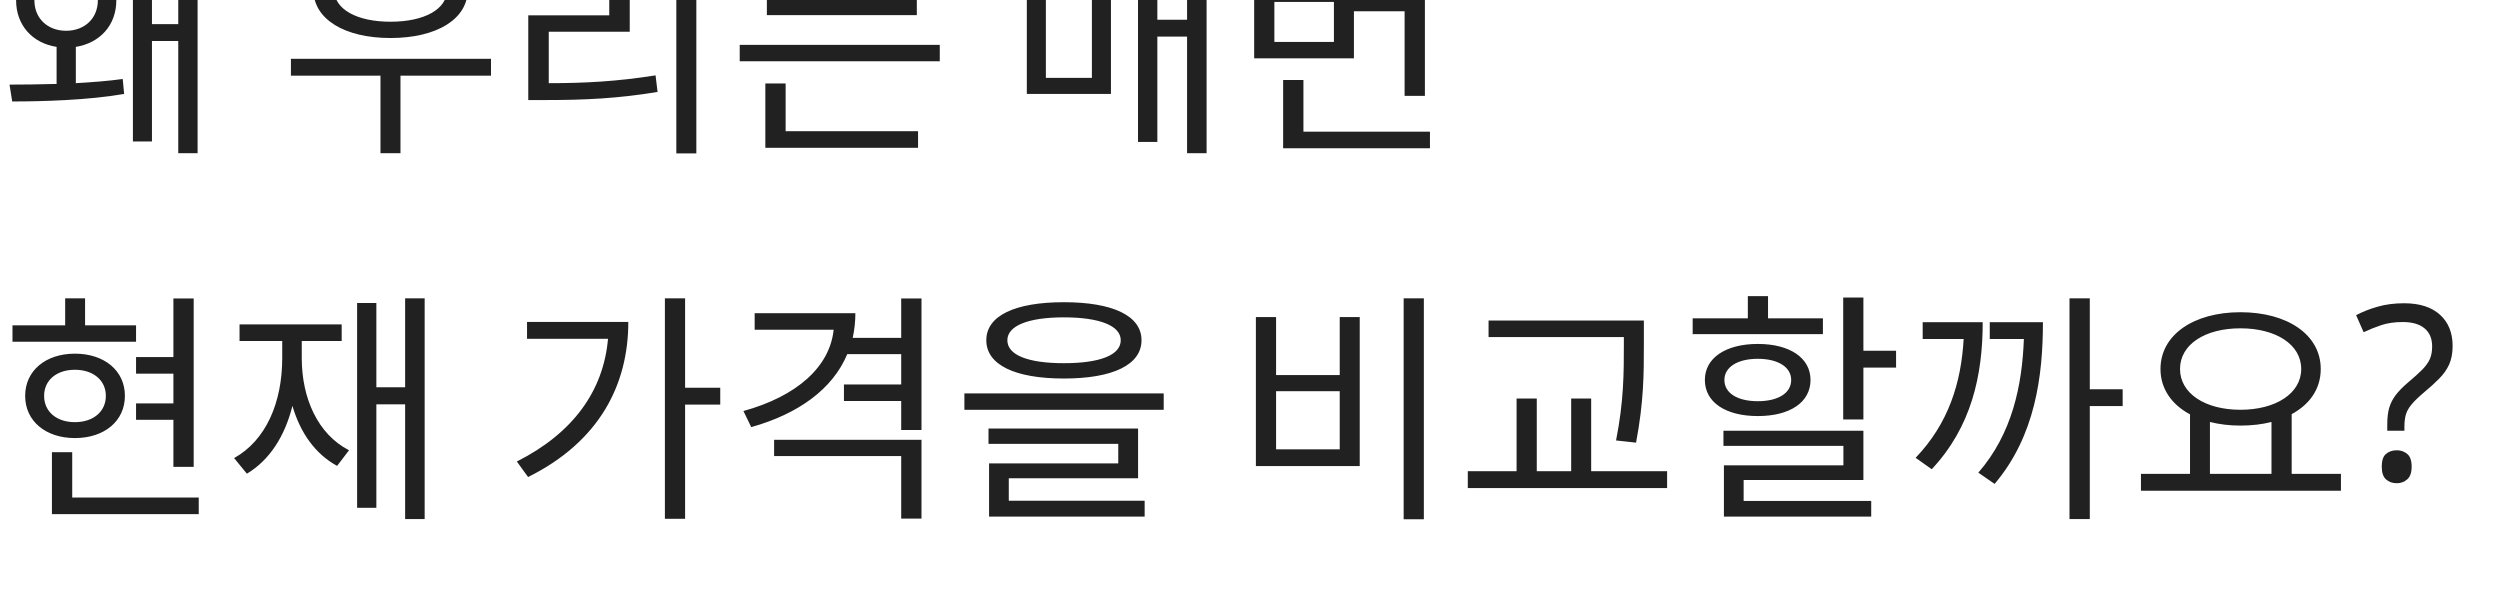
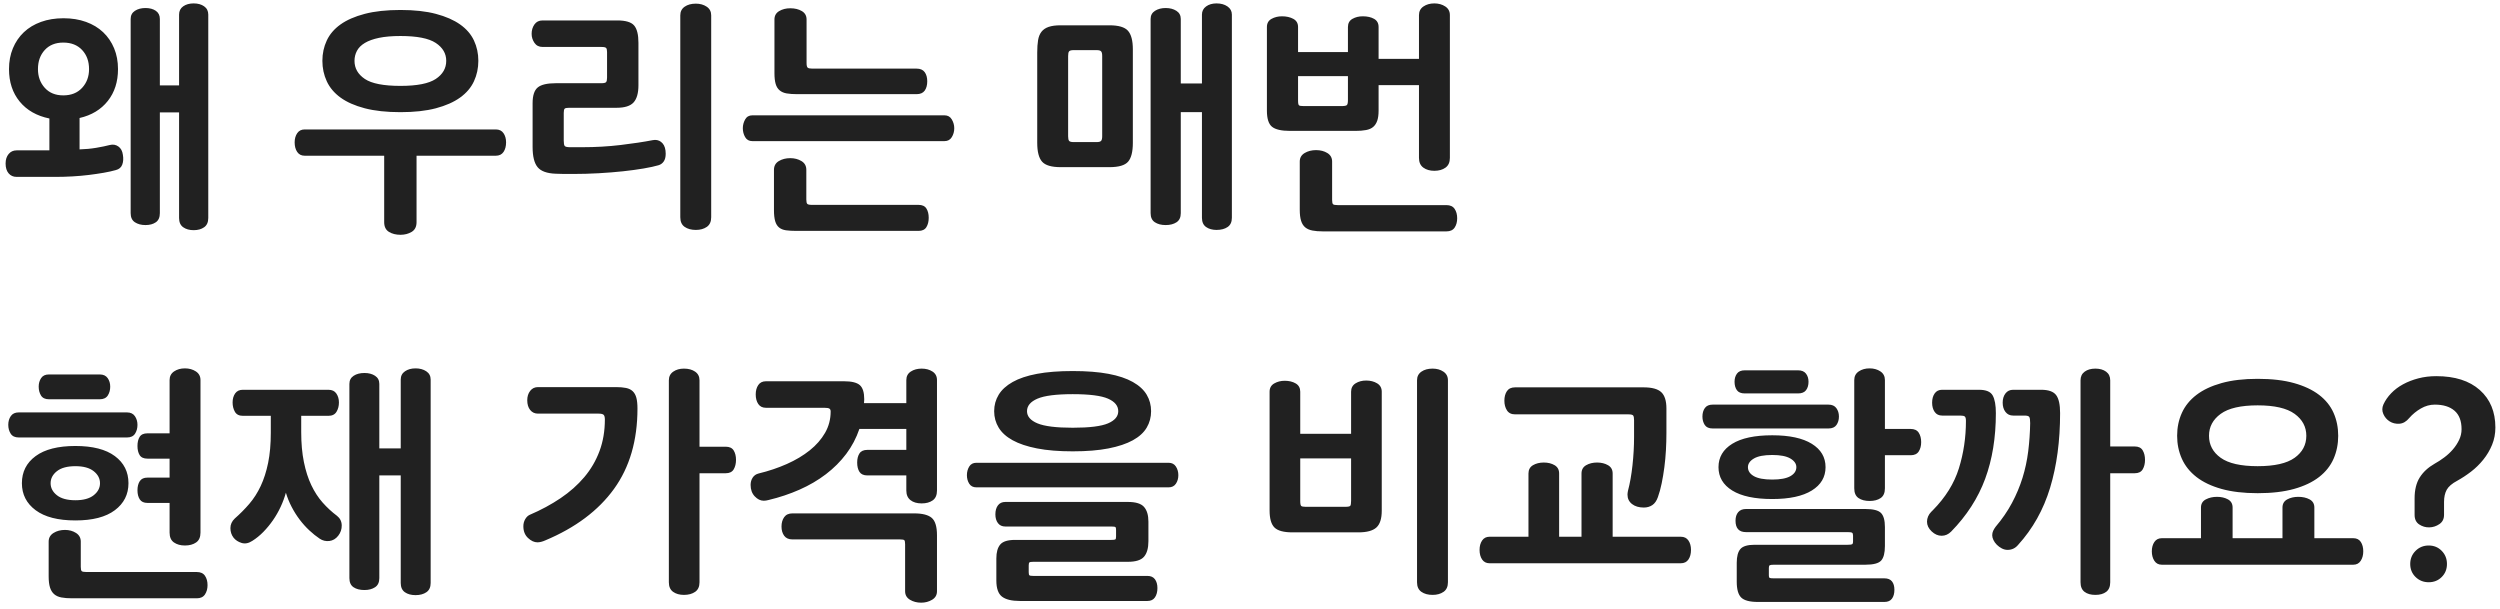
- <svg xmlns="http://www.w3.org/2000/svg" width="410px" height="100px" viewBox="0 0 410 100" version="1.1">
-   <g id="Page-1" stroke="none" stroke-width="1" fill="none" fill-rule="evenodd" fill-opacity="0.87" font-family="SDpwingGothicNeoRoundTTF-gBd, Sandoll GothicNeoR TTF" font-size="40" font-weight="normal" line-spacing="60">
-     <g id="PC_서비스소개" transform="translate(-360, -1371)" fill="#000000">
-       <g id="content-1" transform="translate(0, 1080)">
-         <g id="text" transform="translate(360, 281)">
-           <text id="왜-우리는-매번-현재-가격을-비교할까">
-             <tspan x="0" y="32">왜 우리는 매번</tspan>
-             <tspan x="0" y="92">현재 가격을 비교할까요?</tspan>
-           </text>
-         </g>
-       </g>
-     </g>
+ <svg xmlns="http://www.w3.org/2000/svg" width="411px" height="100px" viewBox="0 0 411 100" version="1.1">
+   <g id="Page-1" stroke="none" stroke-width="1" fill="none" fill-rule="evenodd" fill-opacity="0.87">
+     <path d="M31.84,37.84 C32.533,37.84 33.107,37.68 33.56,37.36 C34.013,37.04 34.24,36.533 34.24,35.84 L34.24,35.84 L34.24,2.4 C34.24,1.813 34.013,1.36 33.56,1.04 C33.107,0.72 32.533,0.56 31.84,0.56 C31.147,0.56 30.573,0.72 30.12,1.04 C29.667,1.36 29.44,1.813 29.44,2.4 L29.44,2.4 L29.44,14.04 L26.28,14.04 L26.28,3.12 C26.28,2.533 26.06,2.087 25.62,1.78 C25.18,1.473 24.613,1.32 23.92,1.32 C23.227,1.32 22.647,1.473 22.18,1.78 C21.713,2.087 21.48,2.533 21.48,3.12 L21.48,3.12 L21.48,35.04 C21.48,35.733 21.713,36.233 22.18,36.54 C22.647,36.847 23.227,37 23.92,37 C24.613,37 25.18,36.847 25.62,36.54 C26.06,36.233 26.28,35.733 26.28,35.04 L26.28,35.04 L26.28,18.48 L29.44,18.48 L29.44,35.84 C29.44,36.533 29.667,37.04 30.12,37.36 C30.573,37.68 31.147,37.84 31.84,37.84 Z M9.2,29.08 C10.08,29.08 10.987,29.053 11.92,29 C12.853,28.947 13.753,28.867 14.62,28.76 C15.487,28.653 16.3,28.533 17.06,28.4 C17.82,28.267 18.48,28.12 19.04,27.96 C19.573,27.827 19.927,27.527 20.1,27.06 C20.273,26.593 20.307,26.053 20.2,25.44 C20.12,24.827 19.873,24.373 19.46,24.08 C19.047,23.787 18.573,23.707 18.04,23.84 C17.427,24 16.687,24.153 15.82,24.3 C14.953,24.447 14.04,24.533 13.08,24.56 L13.08,24.56 L13.08,19.4 C15.053,18.947 16.6,18.013 17.72,16.6 C18.84,15.187 19.4,13.44 19.4,11.36 C19.4,10.107 19.187,8.967 18.76,7.94 C18.333,6.913 17.733,6.033 16.96,5.3 C16.187,4.567 15.247,4 14.14,3.6 C13.033,3.2 11.8,3 10.44,3 C9.08,3 7.847,3.2 6.74,3.6 C5.633,4 4.693,4.567 3.92,5.3 C3.147,6.033 2.547,6.913 2.12,7.94 C1.693,8.967 1.48,10.107 1.48,11.36 C1.48,13.493 2.067,15.273 3.24,16.7 C4.413,18.127 6.04,19.053 8.12,19.48 L8.12,19.48 L8.12,24.72 L2.72,24.72 C2.187,24.72 1.753,24.92 1.42,25.32 C1.087,25.72 0.92,26.24 0.92,26.88 C0.92,27.573 1.087,28.113 1.42,28.5 C1.753,28.887 2.187,29.08 2.72,29.08 L2.72,29.08 L9.2,29.08 Z M10.4,15.68 C9.12,15.68 8.107,15.267 7.36,14.44 C6.613,13.613 6.24,12.587 6.24,11.36 C6.24,10.08 6.613,9.033 7.36,8.22 C8.107,7.407 9.12,7 10.4,7 C11.707,7 12.74,7.407 13.5,8.22 C14.26,9.033 14.64,10.08 14.64,11.36 C14.64,12.587 14.26,13.613 13.5,14.44 C12.74,15.267 11.707,15.68 10.4,15.68 Z M65.84,18.44 C68.107,18.44 70.047,18.227 71.66,17.8 C73.273,17.373 74.6,16.787 75.64,16.04 C76.68,15.293 77.44,14.4 77.92,13.36 C78.4,12.32 78.64,11.2 78.64,10 C78.64,8.8 78.4,7.687 77.92,6.66 C77.44,5.633 76.68,4.753 75.64,4.02 C74.6,3.287 73.273,2.707 71.66,2.28 C70.047,1.853 68.107,1.64 65.84,1.64 C63.547,1.64 61.587,1.853 59.96,2.28 C58.333,2.707 57.007,3.287 55.98,4.02 C54.953,4.753 54.2,5.633 53.72,6.66 C53.24,7.687 53,8.8 53,10 C53,11.2 53.24,12.32 53.72,13.36 C54.2,14.4 54.953,15.293 55.98,16.04 C57.007,16.787 58.333,17.373 59.96,17.8 C61.587,18.227 63.547,18.44 65.84,18.44 Z M65.84,14.12 C63.067,14.12 61.113,13.74 59.98,12.98 C58.847,12.22 58.28,11.227 58.28,10 C58.28,9.413 58.413,8.867 58.68,8.36 C58.947,7.853 59.38,7.42 59.98,7.06 C60.58,6.7 61.36,6.42 62.32,6.22 C63.28,6.02 64.453,5.92 65.84,5.92 C68.56,5.92 70.493,6.3 71.64,7.06 C72.787,7.82 73.36,8.8 73.36,10 C73.36,11.227 72.787,12.22 71.64,12.98 C70.493,13.74 68.56,14.12 65.84,14.12 Z M65.84,38.6 C66.533,38.6 67.147,38.44 67.68,38.12 C68.213,37.8 68.48,37.267 68.48,36.52 L68.48,36.52 L68.48,25.6 L81.52,25.6 C82.08,25.6 82.5,25.393 82.78,24.98 C83.06,24.567 83.2,24.04 83.2,23.4 C83.2,22.813 83.06,22.313 82.78,21.9 C82.5,21.487 82.08,21.28 81.52,21.28 L81.52,21.28 L50.08,21.28 C49.547,21.28 49.14,21.487 48.86,21.9 C48.58,22.313 48.44,22.813 48.44,23.4 C48.44,24.04 48.58,24.567 48.86,24.98 C49.14,25.393 49.547,25.6 50.08,25.6 L50.08,25.6 L63.16,25.6 L63.16,36.52 C63.16,37.267 63.42,37.8 63.94,38.12 C64.46,38.44 65.093,38.6 65.84,38.6 Z M114.4,37.8 C115.12,37.8 115.72,37.633 116.2,37.3 C116.68,36.967 116.92,36.44 116.92,35.72 L116.92,35.72 L116.92,2.52 C116.92,1.907 116.673,1.433 116.18,1.1 C115.687,0.767 115.093,0.6 114.4,0.6 C113.653,0.6 113.04,0.767 112.56,1.1 C112.08,1.433 111.84,1.907 111.84,2.52 L111.84,2.52 L111.84,35.72 C111.84,36.44 112.08,36.967 112.56,37.3 C113.04,37.633 113.653,37.8 114.4,37.8 Z M94.16,28.6 C95.6,28.6 97.027,28.56 98.44,28.48 C99.853,28.4 101.18,28.293 102.42,28.16 C103.66,28.027 104.787,27.873 105.8,27.7 C106.813,27.527 107.64,27.347 108.28,27.16 C108.627,27.053 108.907,26.847 109.12,26.54 C109.333,26.233 109.44,25.813 109.44,25.28 C109.44,24.533 109.273,23.967 108.94,23.58 C108.607,23.193 108.187,23 107.68,23 C107.573,23 107.453,23.013 107.32,23.04 C105.8,23.333 104.033,23.6 102.02,23.84 C100.007,24.08 97.92,24.2 95.76,24.2 L95.76,24.2 L93.72,24.2 C93.24,24.2 92.947,24.133 92.84,24 C92.733,23.867 92.68,23.573 92.68,23.12 L92.68,23.12 L92.68,18.56 C92.68,18.187 92.733,17.953 92.84,17.86 C92.947,17.767 93.187,17.72 93.56,17.72 L93.56,17.72 L101.36,17.72 C102.693,17.72 103.627,17.427 104.16,16.84 C104.693,16.253 104.96,15.307 104.96,14 L104.96,14 L104.96,7.04 C104.96,5.707 104.727,4.76 104.26,4.2 C103.793,3.64 102.867,3.36 101.48,3.36 L101.48,3.36 L89.2,3.36 C88.613,3.36 88.167,3.58 87.86,4.02 C87.553,4.46 87.4,4.973 87.4,5.56 C87.4,6.093 87.553,6.587 87.86,7.04 C88.167,7.493 88.613,7.72 89.2,7.72 L89.2,7.72 L98.88,7.72 C99.307,7.72 99.567,7.78 99.66,7.9 C99.753,8.02 99.8,8.24 99.8,8.56 L99.8,8.56 L99.8,12.76 C99.8,13.133 99.747,13.38 99.64,13.5 C99.533,13.62 99.28,13.68 98.88,13.68 L98.88,13.68 L91.4,13.68 C89.96,13.68 88.96,13.913 88.4,14.38 C87.84,14.847 87.56,15.707 87.56,16.96 L87.56,16.96 L87.56,24.16 C87.56,25.707 87.833,26.813 88.38,27.48 C88.927,28.147 89.92,28.507 91.36,28.56 C91.84,28.587 92.313,28.6 92.78,28.6 L92.78,28.6 L94.16,28.6 Z M150.68,15.48 C151.293,15.48 151.74,15.287 152.02,14.9 C152.3,14.513 152.44,14 152.44,13.36 C152.44,12.747 152.3,12.247 152.02,11.86 C151.74,11.473 151.293,11.28 150.68,11.28 L150.68,11.28 L133.52,11.28 C133.147,11.28 132.9,11.227 132.78,11.12 C132.66,11.013 132.6,10.76 132.6,10.36 L132.6,10.36 L132.6,3.2 C132.6,2.587 132.34,2.127 131.82,1.82 C131.3,1.513 130.667,1.36 129.92,1.36 C129.227,1.36 128.62,1.513 128.1,1.82 C127.58,2.127 127.32,2.587 127.32,3.2 L127.32,3.2 L127.32,12.04 C127.32,12.76 127.387,13.347 127.52,13.8 C127.653,14.253 127.873,14.607 128.18,14.86 C128.487,15.113 128.873,15.28 129.34,15.36 C129.807,15.44 130.387,15.48 131.08,15.48 L131.08,15.48 L150.68,15.48 Z M155.28,23.2 C155.813,23.2 156.213,22.98 156.48,22.54 C156.747,22.1 156.88,21.613 156.88,21.08 C156.88,20.573 156.747,20.093 156.48,19.64 C156.213,19.187 155.813,18.96 155.28,18.96 L155.28,18.96 L123.68,18.96 C123.147,18.96 122.753,19.187 122.5,19.64 C122.247,20.093 122.12,20.573 122.12,21.08 C122.12,21.613 122.247,22.1 122.5,22.54 C122.753,22.98 123.147,23.2 123.68,23.2 L123.68,23.2 L155.28,23.2 Z M151,37.96 C151.613,37.96 152.047,37.753 152.3,37.34 C152.553,36.927 152.68,36.413 152.68,35.8 C152.68,35.187 152.553,34.68 152.3,34.28 C152.047,33.88 151.613,33.68 151,33.68 L151,33.68 L133.48,33.68 C133.08,33.68 132.827,33.627 132.72,33.52 C132.613,33.413 132.56,33.173 132.56,32.8 L132.56,32.8 L132.56,27.92 C132.56,27.28 132.293,26.8 131.76,26.48 C131.227,26.16 130.613,26 129.92,26 C129.2,26 128.573,26.16 128.04,26.48 C127.507,26.8 127.24,27.28 127.24,27.92 L127.24,27.92 L127.24,34.56 C127.24,35.307 127.307,35.907 127.44,36.36 C127.573,36.813 127.787,37.16 128.08,37.4 C128.373,37.64 128.753,37.793 129.22,37.86 C129.687,37.927 130.267,37.96 130.96,37.96 L130.96,37.96 L151,37.96 Z M200,37.8 C200.747,37.8 201.353,37.64 201.82,37.32 C202.287,37 202.52,36.493 202.52,35.8 L202.52,35.8 L202.52,2.4 C202.52,1.84 202.28,1.393 201.8,1.06 C201.32,0.727 200.72,0.56 200,0.56 C199.307,0.56 198.733,0.727 198.28,1.06 C197.827,1.393 197.6,1.84 197.6,2.4 L197.6,2.4 L197.6,13.72 L194.12,13.72 L194.12,3.12 C194.12,2.533 193.88,2.087 193.4,1.78 C192.92,1.473 192.333,1.32 191.64,1.32 C190.947,1.32 190.36,1.473 189.88,1.78 C189.4,2.087 189.16,2.533 189.16,3.12 L189.16,3.12 L189.16,35.04 C189.16,35.733 189.393,36.233 189.86,36.54 C190.327,36.847 190.92,37 191.64,37 C192.36,37 192.953,36.847 193.42,36.54 C193.887,36.233 194.12,35.733 194.12,35.04 L194.12,35.04 L194.12,18.44 L197.6,18.44 L197.6,35.8 C197.6,36.493 197.827,37 198.28,37.32 C198.733,37.64 199.307,37.8 200,37.8 Z M182.4,27.48 C183.92,27.48 184.94,27.18 185.46,26.58 C185.98,25.98 186.24,24.947 186.24,23.48 L186.24,23.48 L186.24,8.12 C186.24,6.68 185.973,5.66 185.44,5.06 C184.907,4.46 183.893,4.16 182.4,4.16 L182.4,4.16 L174.36,4.16 C173.56,4.16 172.907,4.247 172.4,4.42 C171.893,4.593 171.5,4.86 171.22,5.22 C170.94,5.58 170.753,6.04 170.66,6.6 C170.567,7.16 170.52,7.84 170.52,8.64 L170.52,8.64 L170.52,23.48 C170.52,24.947 170.787,25.98 171.32,26.58 C171.853,27.18 172.867,27.48 174.36,27.48 L174.36,27.48 L182.4,27.48 Z M180.28,23.36 L176.52,23.36 C176.12,23.36 175.867,23.293 175.76,23.16 C175.653,23.027 175.6,22.773 175.6,22.4 L175.6,22.4 L175.6,9.2 C175.6,8.827 175.653,8.573 175.76,8.44 C175.867,8.307 176.12,8.24 176.52,8.24 L176.52,8.24 L180.28,8.24 C180.653,8.24 180.9,8.307 181.02,8.44 C181.14,8.573 181.2,8.827 181.2,9.2 L181.2,9.2 L181.2,22.4 C181.2,22.773 181.14,23.027 181.02,23.16 C180.9,23.293 180.653,23.36 180.28,23.36 L180.28,23.36 Z M235.8,28.08 C236.547,28.08 237.16,27.907 237.64,27.56 C238.12,27.213 238.36,26.68 238.36,25.96 L238.36,25.96 L238.36,2.48 C238.36,1.867 238.107,1.393 237.6,1.06 C237.093,0.727 236.493,0.56 235.8,0.56 C235.107,0.56 234.513,0.727 234.02,1.06 C233.527,1.393 233.28,1.867 233.28,2.48 L233.28,2.48 L233.28,9.68 L226.64,9.68 L226.64,4.44 C226.64,3.827 226.393,3.38 225.9,3.1 C225.407,2.82 224.787,2.68 224.04,2.68 C223.4,2.68 222.833,2.82 222.34,3.1 C221.847,3.38 221.6,3.827 221.6,4.44 L221.6,4.44 L221.6,8.56 L213.4,8.56 L213.4,4.44 C213.4,3.827 213.14,3.38 212.62,3.1 C212.1,2.82 211.48,2.68 210.76,2.68 C210.12,2.68 209.547,2.82 209.04,3.1 C208.533,3.38 208.28,3.827 208.28,4.44 L208.28,4.44 L208.28,18.2 C208.28,19.507 208.56,20.387 209.12,20.84 C209.68,21.293 210.667,21.52 212.08,21.52 L212.08,21.52 L222.84,21.52 C223.507,21.52 224.087,21.473 224.58,21.38 C225.073,21.287 225.467,21.113 225.76,20.86 C226.053,20.607 226.273,20.267 226.42,19.84 C226.567,19.413 226.64,18.867 226.64,18.2 L226.64,18.2 L226.64,14 L233.28,14 L233.28,25.96 C233.28,26.68 233.52,27.213 234,27.56 C234.48,27.907 235.08,28.08 235.8,28.08 Z M220.56,17.44 L214.32,17.44 C213.92,17.44 213.667,17.4 213.56,17.32 C213.453,17.24 213.4,16.973 213.4,16.52 L213.4,16.52 L213.4,12.52 L221.6,12.52 L221.6,16.44 C221.6,16.893 221.54,17.173 221.42,17.28 C221.3,17.387 221.013,17.44 220.56,17.44 L220.56,17.44 Z M237.8,38.04 C238.413,38.04 238.86,37.833 239.14,37.42 C239.42,37.007 239.56,36.493 239.56,35.88 C239.56,35.267 239.42,34.753 239.14,34.34 C238.86,33.927 238.413,33.72 237.8,33.72 L237.8,33.72 L219.92,33.72 C219.52,33.72 219.267,33.673 219.16,33.58 C219.053,33.487 219,33.253 219,32.88 L219,32.88 L219,26.56 C219,25.947 218.74,25.48 218.22,25.16 C217.7,24.84 217.08,24.68 216.36,24.68 C215.64,24.68 215.013,24.84 214.48,25.16 C213.947,25.48 213.68,25.947 213.68,26.56 L213.68,26.56 L213.68,34.48 C213.68,35.227 213.753,35.833 213.9,36.3 C214.047,36.767 214.273,37.127 214.58,37.38 C214.887,37.633 215.28,37.807 215.76,37.9 C216.24,37.993 216.813,38.04 217.48,38.04 L217.48,38.04 L237.8,38.04 Z M30.4,89.68 C31.147,89.68 31.76,89.513 32.24,89.18 C32.72,88.847 32.96,88.307 32.96,87.56 L32.96,87.56 L32.96,62.48 C32.96,61.867 32.707,61.393 32.2,61.06 C31.693,60.727 31.093,60.56 30.4,60.56 C29.707,60.56 29.113,60.727 28.62,61.06 C28.127,61.393 27.88,61.867 27.88,62.48 L27.88,62.48 L27.88,71.24 L24.24,71.24 C23.627,71.24 23.2,71.433 22.96,71.82 C22.72,72.207 22.6,72.707 22.6,73.32 C22.6,73.933 22.72,74.433 22.96,74.82 C23.2,75.207 23.627,75.4 24.24,75.4 L24.24,75.4 L27.88,75.4 L27.88,78.52 L24.24,78.52 C23.653,78.52 23.233,78.713 22.98,79.1 C22.727,79.487 22.6,79.987 22.6,80.6 C22.6,81.213 22.727,81.713 22.98,82.1 C23.233,82.487 23.653,82.68 24.24,82.68 L24.24,82.68 L27.88,82.68 L27.88,87.56 C27.88,88.307 28.12,88.847 28.6,89.18 C29.08,89.513 29.68,89.68 30.4,89.68 Z M16.4,65.64 C17.013,65.64 17.453,65.433 17.72,65.02 C17.987,64.607 18.12,64.12 18.12,63.56 C18.12,63.027 17.98,62.56 17.7,62.16 C17.42,61.76 16.987,61.56 16.4,61.56 L16.4,61.56 L8.04,61.56 C7.453,61.56 7.027,61.76 6.76,62.16 C6.493,62.56 6.36,63.027 6.36,63.56 C6.36,64.12 6.487,64.607 6.74,65.02 C6.993,65.433 7.427,65.64 8.04,65.64 L8.04,65.64 L16.4,65.64 Z M20.88,71.92 C21.493,71.92 21.933,71.713 22.2,71.3 C22.467,70.887 22.6,70.4 22.6,69.84 C22.6,69.307 22.46,68.833 22.18,68.42 C21.9,68.007 21.467,67.8 20.88,67.8 L20.88,67.8 L3.08,67.8 C2.493,67.8 2.06,68 1.78,68.4 C1.5,68.8 1.36,69.28 1.36,69.84 C1.36,70.4 1.493,70.887 1.76,71.3 C2.027,71.713 2.467,71.92 3.08,71.92 L3.08,71.92 L20.88,71.92 Z M12.4,85.56 C15.227,85.56 17.387,85 18.88,83.88 C20.373,82.76 21.12,81.28 21.12,79.44 C21.12,77.573 20.373,76.087 18.88,74.98 C17.387,73.873 15.227,73.32 12.4,73.32 C9.547,73.32 7.367,73.873 5.86,74.98 C4.353,76.087 3.6,77.573 3.6,79.44 C3.6,81.28 4.353,82.76 5.86,83.88 C7.367,85 9.547,85.56 12.4,85.56 Z M12.4,82.24 C11.067,82.24 10.053,81.967 9.36,81.42 C8.667,80.873 8.32,80.213 8.32,79.44 C8.32,78.667 8.667,78.007 9.36,77.46 C10.053,76.913 11.067,76.64 12.4,76.64 C13.707,76.64 14.707,76.913 15.4,77.46 C16.093,78.007 16.44,78.667 16.44,79.44 C16.44,80.213 16.093,80.873 15.4,81.42 C14.707,81.967 13.707,82.24 12.4,82.24 Z M32.36,98.36 C32.973,98.36 33.42,98.147 33.7,97.72 C33.98,97.293 34.12,96.787 34.12,96.2 C34.12,95.587 33.98,95.073 33.7,94.66 C33.42,94.247 32.973,94.04 32.36,94.04 L32.36,94.04 L14.24,94.04 C13.813,94.04 13.547,93.993 13.44,93.9 C13.333,93.807 13.28,93.573 13.28,93.2 L13.28,93.2 L13.28,89.04 C13.28,88.427 13.02,87.953 12.5,87.62 C11.98,87.287 11.373,87.12 10.68,87.12 C9.96,87.12 9.333,87.287 8.8,87.62 C8.267,87.953 8,88.427 8,89.04 L8,89.04 L8,94.76 C8,95.507 8.073,96.113 8.22,96.58 C8.367,97.047 8.593,97.413 8.9,97.68 C9.207,97.947 9.6,98.127 10.08,98.22 C10.56,98.313 11.147,98.36 11.84,98.36 L11.84,98.36 L32.36,98.36 Z M68.32,97.84 C69.04,97.84 69.633,97.68 70.1,97.36 C70.567,97.04 70.8,96.533 70.8,95.84 L70.8,95.84 L70.8,62.4 C70.8,61.813 70.56,61.36 70.08,61.04 C69.6,60.72 69.013,60.56 68.32,60.56 C67.627,60.56 67.047,60.72 66.58,61.04 C66.113,61.36 65.88,61.813 65.88,62.4 L65.88,62.4 L65.88,73.72 L62.36,73.72 L62.36,63.12 C62.36,62.533 62.127,62.087 61.66,61.78 C61.193,61.473 60.613,61.32 59.92,61.32 C59.2,61.32 58.607,61.473 58.14,61.78 C57.673,62.087 57.44,62.533 57.44,63.12 L57.44,63.12 L57.44,95.04 C57.44,95.733 57.667,96.233 58.12,96.54 C58.573,96.847 59.173,97 59.92,97 C60.613,97 61.193,96.847 61.66,96.54 C62.127,96.233 62.36,95.733 62.36,95.04 L62.36,95.04 L62.36,78.16 L65.88,78.16 L65.88,95.84 C65.88,96.533 66.107,97.04 66.56,97.36 C67.013,97.68 67.6,97.84 68.32,97.84 Z M39.72,89.26 C40.28,89.433 40.867,89.32 41.48,88.92 C42.12,88.52 42.727,88.027 43.3,87.44 C43.873,86.853 44.4,86.213 44.88,85.52 C45.36,84.827 45.78,84.093 46.14,83.32 C46.5,82.547 46.787,81.773 47,81 C47.24,81.8 47.553,82.573 47.94,83.32 C48.327,84.067 48.767,84.767 49.26,85.42 C49.753,86.073 50.287,86.667 50.86,87.2 C51.433,87.733 52,88.187 52.56,88.56 C53.04,88.88 53.567,89.007 54.14,88.94 C54.713,88.873 55.2,88.587 55.6,88.08 C56,87.573 56.193,87 56.18,86.36 C56.167,85.72 55.907,85.2 55.4,84.8 C54.547,84.16 53.76,83.433 53.04,82.62 C52.32,81.807 51.7,80.853 51.18,79.76 C50.66,78.667 50.253,77.4 49.96,75.96 C49.667,74.52 49.52,72.88 49.52,71.04 L49.52,71.04 L49.52,68.36 L54,68.36 C54.613,68.36 55.053,68.14 55.32,67.7 C55.587,67.26 55.72,66.747 55.72,66.16 C55.72,65.6 55.58,65.113 55.3,64.7 C55.02,64.287 54.587,64.08 54,64.08 L54,64.08 L39.92,64.08 C39.36,64.08 38.94,64.28 38.66,64.68 C38.38,65.08 38.24,65.573 38.24,66.16 C38.24,66.747 38.367,67.26 38.62,67.7 C38.873,68.14 39.307,68.36 39.92,68.36 L39.92,68.36 L44.52,68.36 L44.52,71.12 C44.52,73.013 44.373,74.673 44.08,76.1 C43.787,77.527 43.38,78.793 42.86,79.9 C42.34,81.007 41.713,81.987 40.98,82.84 C40.247,83.693 39.453,84.493 38.6,85.24 C38.12,85.693 37.88,86.22 37.88,86.82 C37.88,87.42 38.053,87.947 38.4,88.4 C38.72,88.8 39.16,89.087 39.72,89.26 Z M112.44,97.8 C113.187,97.8 113.8,97.633 114.28,97.3 C114.76,96.967 115,96.44 115,95.72 L115,95.72 L115,77.8 L119.32,77.8 C119.933,77.8 120.367,77.587 120.62,77.16 C120.873,76.733 121,76.213 121,75.6 C121,74.987 120.873,74.473 120.62,74.06 C120.367,73.647 119.933,73.44 119.32,73.44 L119.32,73.44 L115,73.44 L115,62.52 C115,61.907 114.76,61.433 114.28,61.1 C113.8,60.767 113.187,60.6 112.44,60.6 C111.747,60.6 111.16,60.767 110.68,61.1 C110.2,61.433 109.96,61.907 109.96,62.52 L109.96,62.52 L109.96,95.72 C109.96,96.44 110.193,96.967 110.66,97.3 C111.127,97.633 111.72,97.8 112.44,97.8 Z M88.36,89.16 C88.733,89.16 89.16,89.053 89.64,88.84 C94.6,86.76 98.367,83.94 100.94,80.38 C103.513,76.82 104.8,72.413 104.8,67.16 C104.8,66.44 104.74,65.853 104.62,65.4 C104.5,64.947 104.3,64.587 104.02,64.32 C103.74,64.053 103.373,63.873 102.92,63.78 C102.467,63.687 101.92,63.64 101.28,63.64 L101.28,63.64 L88.44,63.64 C87.907,63.64 87.48,63.847 87.16,64.26 C86.84,64.673 86.68,65.187 86.68,65.8 C86.68,66.467 86.84,67 87.16,67.4 C87.48,67.8 87.907,68 88.44,68 L88.44,68 L98.4,68 C98.827,68 99.107,68.067 99.24,68.2 C99.373,68.333 99.44,68.587 99.44,68.96 C99.44,70.853 99.147,72.587 98.56,74.16 C97.973,75.733 97.14,77.16 96.06,78.44 C94.98,79.72 93.68,80.873 92.16,81.9 C90.64,82.927 88.947,83.84 87.08,84.64 C86.787,84.773 86.54,85.013 86.34,85.36 C86.14,85.707 86.04,86.093 86.04,86.52 C86.04,87.32 86.293,87.96 86.8,88.44 C87.307,88.92 87.827,89.16 88.36,89.16 Z M151.52,82.76 C152.267,82.76 152.873,82.593 153.34,82.26 C153.807,81.927 154.04,81.387 154.04,80.64 L154.04,80.64 L154.04,62.48 C154.04,61.867 153.793,61.4 153.3,61.08 C152.807,60.76 152.213,60.6 151.52,60.6 C150.827,60.6 150.233,60.76 149.74,61.08 C149.247,61.4 149,61.867 149,62.48 L149,62.48 L149,66.28 L142.04,66.28 C142.04,66.173 142.047,66.073 142.06,65.98 C142.073,65.887 142.08,65.773 142.08,65.64 C142.08,64.52 141.84,63.747 141.36,63.32 C140.88,62.893 140.013,62.68 138.76,62.68 L138.76,62.68 L125.92,62.68 C125.36,62.68 124.94,62.887 124.66,63.3 C124.38,63.713 124.24,64.227 124.24,64.84 C124.24,65.48 124.38,66.007 124.66,66.42 C124.94,66.833 125.36,67.04 125.92,67.04 L125.92,67.04 L135.52,67.04 C135.947,67.04 136.227,67.087 136.36,67.18 C136.493,67.273 136.56,67.427 136.56,67.64 C136.56,68.92 136.253,70.093 135.64,71.16 C135.027,72.227 134.187,73.187 133.12,74.04 C132.053,74.893 130.8,75.64 129.36,76.28 C127.92,76.92 126.373,77.44 124.72,77.84 C124.293,77.947 123.967,78.173 123.74,78.52 C123.513,78.867 123.4,79.267 123.4,79.72 C123.4,80.493 123.627,81.12 124.08,81.6 C124.533,82.08 125.027,82.32 125.56,82.32 C125.8,82.32 126.067,82.28 126.36,82.2 C128.147,81.773 129.84,81.207 131.44,80.5 C133.04,79.793 134.487,78.947 135.78,77.96 C137.073,76.973 138.187,75.86 139.12,74.62 C140.053,73.38 140.773,72.013 141.28,70.52 L141.28,70.52 L149,70.52 L149,73.96 L142.6,73.96 C141.987,73.96 141.553,74.153 141.3,74.54 C141.047,74.927 140.92,75.427 140.92,76.04 C140.92,76.68 141.047,77.193 141.3,77.58 C141.553,77.967 141.987,78.16 142.6,78.16 L142.6,78.16 L149,78.16 L149,80.64 C149,81.333 149.227,81.86 149.68,82.22 C150.133,82.58 150.747,82.76 151.52,82.76 Z M151.44,99.08 C152.107,99.08 152.707,98.92 153.24,98.6 C153.773,98.28 154.04,97.813 154.04,97.2 L154.04,97.2 L154.04,88 C154.04,86.587 153.753,85.633 153.18,85.14 C152.607,84.647 151.64,84.4 150.28,84.4 L150.28,84.4 L130.28,84.4 C129.667,84.4 129.213,84.607 128.92,85.02 C128.627,85.433 128.48,85.947 128.48,86.56 C128.48,87.173 128.627,87.68 128.92,88.08 C129.213,88.48 129.667,88.68 130.28,88.68 L130.28,88.68 L147.96,88.68 C148.333,88.68 148.567,88.72 148.66,88.8 C148.753,88.88 148.8,89.107 148.8,89.48 L148.8,89.48 L148.8,97.2 C148.8,97.813 149.067,98.28 149.6,98.6 C150.133,98.92 150.747,99.08 151.44,99.08 Z M176.36,74.2 C178.653,74.2 180.613,74.04 182.24,73.72 C183.867,73.4 185.2,72.953 186.24,72.38 C187.28,71.807 188.04,71.113 188.52,70.3 C189,69.487 189.24,68.587 189.24,67.6 C189.24,66.613 189,65.713 188.52,64.9 C188.04,64.087 187.28,63.387 186.24,62.8 C185.2,62.213 183.867,61.767 182.24,61.46 C180.613,61.153 178.653,61 176.36,61 C174.067,61 172.107,61.153 170.48,61.46 C168.853,61.767 167.52,62.213 166.48,62.8 C165.44,63.387 164.673,64.087 164.18,64.9 C163.687,65.713 163.44,66.613 163.44,67.6 C163.44,68.587 163.687,69.487 164.18,70.3 C164.673,71.113 165.44,71.807 166.48,72.38 C167.52,72.953 168.853,73.4 170.48,73.72 C172.107,74.04 174.067,74.2 176.36,74.2 Z M176.36,70.32 C173.64,70.32 171.707,70.08 170.56,69.6 C169.413,69.12 168.84,68.453 168.84,67.6 C168.84,66.72 169.413,66.033 170.56,65.54 C171.707,65.047 173.64,64.8 176.36,64.8 C179.107,64.8 181.04,65.047 182.16,65.54 C183.28,66.033 183.84,66.72 183.84,67.6 C183.84,68.453 183.28,69.12 182.16,69.6 C181.04,70.08 179.107,70.32 176.36,70.32 Z M192.12,80.12 C192.653,80.12 193.053,79.92 193.32,79.52 C193.587,79.12 193.72,78.653 193.72,78.12 C193.72,77.587 193.587,77.113 193.32,76.7 C193.053,76.287 192.653,76.08 192.12,76.08 L192.12,76.08 L160.52,76.08 C159.987,76.08 159.593,76.287 159.34,76.7 C159.087,77.113 158.96,77.587 158.96,78.12 C158.96,78.653 159.087,79.12 159.34,79.52 C159.593,79.92 159.987,80.12 160.52,80.12 L160.52,80.12 L192.12,80.12 Z M188.64,98.8 C189.2,98.8 189.613,98.6 189.88,98.2 C190.147,97.8 190.28,97.293 190.28,96.68 C190.28,96.093 190.147,95.613 189.88,95.24 C189.613,94.867 189.2,94.68 188.64,94.68 L188.64,94.68 L169.88,94.68 C169.533,94.68 169.32,94.647 169.24,94.58 C169.16,94.513 169.12,94.347 169.12,94.08 L169.12,94.08 L169.12,92.96 C169.12,92.693 169.16,92.527 169.24,92.46 C169.32,92.393 169.533,92.36 169.88,92.36 L169.88,92.36 L185.44,92.36 C186.72,92.36 187.6,92.08 188.08,91.52 C188.56,90.96 188.8,90.107 188.8,88.96 L188.8,88.96 L188.8,85.76 C188.8,84.693 188.56,83.887 188.08,83.34 C187.6,82.793 186.72,82.52 185.44,82.52 L185.44,82.52 L165.28,82.52 C164.747,82.52 164.34,82.707 164.06,83.08 C163.78,83.453 163.64,83.947 163.64,84.56 C163.64,85.147 163.78,85.627 164.06,86 C164.34,86.373 164.747,86.56 165.28,86.56 L165.28,86.56 L182.72,86.56 C183.093,86.56 183.313,86.593 183.38,86.66 C183.447,86.727 183.48,86.88 183.48,87.12 L183.48,87.12 L183.48,88.2 C183.48,88.467 183.44,88.627 183.36,88.68 C183.28,88.733 183.067,88.76 182.72,88.76 L182.72,88.76 L166.88,88.76 C165.68,88.76 164.867,89.013 164.44,89.52 C164.013,90.027 163.8,90.787 163.8,91.8 L163.8,91.8 L163.8,95.44 C163.8,96.72 164.107,97.6 164.72,98.08 C165.333,98.56 166.32,98.8 167.68,98.8 L167.68,98.8 L188.64,98.8 Z M235.52,97.8 C236.24,97.8 236.84,97.633 237.32,97.3 C237.8,96.967 238.04,96.44 238.04,95.72 L238.04,95.72 L238.04,62.52 C238.04,61.907 237.793,61.433 237.3,61.1 C236.807,60.767 236.213,60.6 235.52,60.6 C234.773,60.6 234.16,60.767 233.68,61.1 C233.2,61.433 232.96,61.907 232.96,62.52 L232.96,62.52 L232.96,95.72 C232.96,96.44 233.2,96.967 233.68,97.3 C234.16,97.633 234.773,97.8 235.52,97.8 Z M223.32,87.52 C224.707,87.52 225.693,87.253 226.28,86.72 C226.867,86.187 227.16,85.267 227.16,83.96 L227.16,83.96 L227.16,64.4 C227.16,63.787 226.907,63.327 226.4,63.02 C225.893,62.713 225.293,62.56 224.6,62.56 C223.933,62.56 223.353,62.713 222.86,63.02 C222.367,63.327 222.12,63.787 222.12,64.4 L222.12,64.4 L222.12,71.32 L213.76,71.32 L213.76,64.4 C213.76,63.787 213.513,63.333 213.02,63.04 C212.527,62.747 211.92,62.6 211.2,62.6 C210.56,62.6 209.987,62.747 209.48,63.04 C208.973,63.333 208.72,63.787 208.72,64.4 L208.72,64.4 L208.72,83.92 C208.72,85.253 208.987,86.187 209.52,86.72 C210.053,87.253 211.04,87.52 212.48,87.52 L212.48,87.52 L223.32,87.52 Z M221.16,83.32 L214.64,83.32 C214.267,83.32 214.027,83.273 213.92,83.18 C213.813,83.087 213.76,82.813 213.76,82.36 L213.76,82.36 L213.76,75.36 L222.12,75.36 L222.12,82.32 C222.12,82.773 222.073,83.053 221.98,83.16 C221.887,83.267 221.613,83.32 221.16,83.32 L221.16,83.32 Z M270.24,83.44 C270.773,83.44 271.24,83.307 271.64,83.04 C272.04,82.773 272.347,82.333 272.56,81.72 C272.8,81.053 273.007,80.3 273.18,79.46 C273.353,78.62 273.5,77.74 273.62,76.82 C273.74,75.9 273.827,74.96 273.88,74 C273.933,73.04 273.96,72.107 273.96,71.2 L273.96,71.2 L273.96,67.16 C273.96,65.907 273.68,65.013 273.12,64.48 C272.56,63.947 271.587,63.68 270.2,63.68 L270.2,63.68 L249.08,63.68 C248.467,63.68 248.02,63.887 247.74,64.3 C247.46,64.713 247.32,65.24 247.32,65.88 C247.32,66.493 247.46,67.02 247.74,67.46 C248.02,67.9 248.467,68.12 249.08,68.12 L249.08,68.12 L267.72,68.12 C268.147,68.12 268.407,68.187 268.5,68.32 C268.593,68.453 268.64,68.707 268.64,69.08 L268.64,69.08 L268.64,71.84 C268.64,73.36 268.553,74.913 268.38,76.5 C268.207,78.087 267.96,79.48 267.64,80.68 C267.613,80.813 267.593,80.927 267.58,81.02 C267.567,81.113 267.56,81.213 267.56,81.32 C267.56,81.96 267.807,82.473 268.3,82.86 C268.793,83.247 269.44,83.44 270.24,83.44 Z M276.32,92.6 C276.88,92.6 277.3,92.393 277.58,91.98 C277.86,91.567 278,91.04 278,90.4 C278,89.787 277.86,89.273 277.58,88.86 C277.3,88.447 276.88,88.24 276.32,88.24 L276.32,88.24 L265.12,88.24 L265.12,77.84 C265.12,77.227 264.867,76.773 264.36,76.48 C263.853,76.187 263.253,76.04 262.56,76.04 C261.867,76.04 261.267,76.187 260.76,76.48 C260.253,76.773 260,77.227 260,77.84 L260,77.84 L260,88.24 L256.32,88.24 L256.32,77.84 C256.32,77.227 256.073,76.773 255.58,76.48 C255.087,76.187 254.493,76.04 253.8,76.04 C253.107,76.04 252.513,76.187 252.02,76.48 C251.527,76.773 251.28,77.227 251.28,77.84 L251.28,77.84 L251.28,88.24 L244.88,88.24 C244.347,88.24 243.94,88.447 243.66,88.86 C243.38,89.273 243.24,89.787 243.24,90.4 C243.24,91.04 243.38,91.567 243.66,91.98 C243.94,92.393 244.347,92.6 244.88,92.6 L244.88,92.6 L276.32,92.6 Z M307.36,82.36 C308.107,82.36 308.713,82.2 309.18,81.88 C309.647,81.56 309.88,81.027 309.88,80.28 L309.88,80.28 L309.88,74.84 L314.12,74.84 C314.733,74.84 315.173,74.633 315.44,74.22 C315.707,73.807 315.84,73.293 315.84,72.68 C315.84,72.067 315.707,71.553 315.44,71.14 C315.173,70.727 314.733,70.52 314.12,70.52 L314.12,70.52 L309.88,70.52 L309.88,62.48 C309.88,61.867 309.633,61.393 309.14,61.06 C308.647,60.727 308.053,60.56 307.36,60.56 C306.667,60.56 306.073,60.727 305.58,61.06 C305.087,61.393 304.84,61.867 304.84,62.48 L304.84,62.48 L304.84,80.28 C304.84,81.027 305.073,81.56 305.54,81.88 C306.007,82.2 306.613,82.36 307.36,82.36 Z M295.6,64.68 C296.213,64.68 296.653,64.5 296.92,64.14 C297.187,63.78 297.32,63.32 297.32,62.76 C297.32,62.227 297.18,61.78 296.9,61.42 C296.62,61.06 296.187,60.88 295.6,60.88 L295.6,60.88 L286.84,60.88 C286.253,60.88 285.827,61.06 285.56,61.42 C285.293,61.78 285.16,62.227 285.16,62.76 C285.16,63.32 285.287,63.78 285.54,64.14 C285.793,64.5 286.227,64.68 286.84,64.68 L286.84,64.68 L295.6,64.68 Z M300.6,70.44 C301.213,70.44 301.653,70.247 301.92,69.86 C302.187,69.473 302.32,69.013 302.32,68.48 C302.32,67.947 302.18,67.487 301.9,67.1 C301.62,66.713 301.187,66.52 300.6,66.52 L300.6,66.52 L281.56,66.52 C280.973,66.52 280.547,66.707 280.28,67.08 C280.013,67.453 279.88,67.92 279.88,68.48 C279.88,69.013 280.007,69.473 280.26,69.86 C280.513,70.247 280.947,70.44 281.56,70.44 L281.56,70.44 L300.6,70.44 Z M291.36,82.04 C294.187,82.04 296.353,81.573 297.86,80.64 C299.367,79.707 300.12,78.427 300.12,76.8 C300.12,75.173 299.367,73.893 297.86,72.96 C296.353,72.027 294.187,71.56 291.36,71.56 C288.48,71.56 286.287,72.027 284.78,72.96 C283.273,73.893 282.52,75.173 282.52,76.8 C282.52,78.427 283.273,79.707 284.78,80.64 C286.287,81.573 288.48,82.04 291.36,82.04 Z M291.36,78.84 C290,78.84 288.993,78.653 288.34,78.28 C287.687,77.907 287.36,77.413 287.36,76.8 C287.36,76.24 287.687,75.767 288.34,75.38 C288.993,74.993 290,74.8 291.36,74.8 C292.693,74.8 293.687,74.993 294.34,75.38 C294.993,75.767 295.32,76.24 295.32,76.8 C295.32,77.413 294.993,77.907 294.34,78.28 C293.687,78.653 292.693,78.84 291.36,78.84 Z M309.8,98.96 C310.36,98.96 310.773,98.78 311.04,98.42 C311.307,98.06 311.44,97.573 311.44,96.96 C311.44,96.373 311.307,95.913 311.04,95.58 C310.773,95.247 310.36,95.08 309.8,95.08 L309.8,95.08 L291.64,95.08 C291.293,95.08 291.067,95.06 290.96,95.02 C290.853,94.98 290.8,94.827 290.8,94.56 L290.8,94.56 L290.8,93.36 C290.8,93.12 290.853,92.973 290.96,92.92 C291.067,92.867 291.307,92.84 291.68,92.84 L291.68,92.84 L306.68,92.84 C307.987,92.84 308.847,92.613 309.26,92.16 C309.673,91.707 309.88,90.907 309.88,89.76 L309.88,89.76 L309.88,86.64 C309.88,85.547 309.667,84.78 309.24,84.34 C308.813,83.9 307.96,83.68 306.68,83.68 L306.68,83.68 L287.04,83.68 C286.48,83.68 286.053,83.853 285.76,84.2 C285.467,84.547 285.32,85.013 285.32,85.6 C285.32,86.853 285.893,87.48 287.04,87.48 L287.04,87.48 L303.76,87.48 C304.133,87.48 304.373,87.513 304.48,87.58 C304.587,87.647 304.64,87.8 304.64,88.04 L304.64,88.04 L304.64,89 C304.64,89.267 304.587,89.427 304.48,89.48 C304.373,89.533 304.133,89.56 303.76,89.56 L303.76,89.56 L288.48,89.56 C287.307,89.56 286.52,89.793 286.12,90.26 C285.72,90.727 285.52,91.48 285.52,92.52 L285.52,92.52 L285.52,95.64 C285.52,96.893 285.767,97.76 286.26,98.24 C286.753,98.72 287.667,98.96 289,98.96 L289,98.96 L309.8,98.96 Z M344.48,97.8 C345.227,97.8 345.82,97.633 346.26,97.3 C346.7,96.967 346.92,96.44 346.92,95.72 L346.92,95.72 L346.92,77.8 L350.96,77.8 C351.573,77.8 352.007,77.587 352.26,77.16 C352.513,76.733 352.64,76.213 352.64,75.6 C352.64,74.987 352.513,74.467 352.26,74.04 C352.007,73.613 351.573,73.4 350.96,73.4 L350.96,73.4 L346.92,73.4 L346.92,62.52 C346.92,61.907 346.693,61.433 346.24,61.1 C345.787,60.767 345.2,60.6 344.48,60.6 C343.76,60.6 343.173,60.767 342.72,61.1 C342.267,61.433 342.04,61.907 342.04,62.52 L342.04,62.52 L342.04,95.72 C342.04,96.44 342.26,96.967 342.7,97.3 C343.14,97.633 343.733,97.8 344.48,97.8 Z M330.04,90.4 C330.733,90.4 331.307,90.133 331.76,89.6 C334.187,86.933 335.947,83.793 337.04,80.18 C338.133,76.567 338.68,72.48 338.68,67.92 C338.68,66.507 338.46,65.513 338.02,64.94 C337.58,64.367 336.76,64.08 335.56,64.08 L335.56,64.08 L330.96,64.08 C330.427,64.08 330.007,64.28 329.7,64.68 C329.393,65.08 329.24,65.587 329.24,66.2 C329.24,66.813 329.393,67.32 329.7,67.72 C330.007,68.12 330.427,68.32 330.96,68.32 L330.96,68.32 L332.84,68.32 C333.267,68.32 333.527,68.4 333.62,68.56 C333.713,68.72 333.76,69.053 333.76,69.56 C333.733,71.133 333.627,72.673 333.44,74.18 C333.253,75.687 332.94,77.147 332.5,78.56 C332.06,79.973 331.48,81.353 330.76,82.7 C330.04,84.047 329.147,85.347 328.08,86.6 C327.92,86.813 327.787,87.033 327.68,87.26 C327.573,87.487 327.52,87.733 327.52,88 C327.52,88.24 327.587,88.5 327.72,88.78 C327.853,89.06 328.04,89.32 328.28,89.56 C328.52,89.8 328.793,90 329.1,90.16 C329.407,90.32 329.72,90.4 330.04,90.4 Z M319.2,88.08 C319.787,88.08 320.307,87.853 320.76,87.4 C323.32,84.787 325.187,81.893 326.36,78.72 C327.533,75.547 328.12,71.947 328.12,67.92 C328.12,66.613 327.947,65.647 327.6,65.02 C327.253,64.393 326.507,64.08 325.36,64.08 L325.36,64.08 L319.28,64.08 C318.747,64.08 318.34,64.28 318.06,64.68 C317.78,65.08 317.64,65.587 317.64,66.2 C317.64,66.813 317.78,67.32 318.06,67.72 C318.34,68.12 318.747,68.32 319.28,68.32 L319.28,68.32 L322.28,68.32 C322.653,68.32 322.9,68.373 323.02,68.48 C323.14,68.587 323.2,68.827 323.2,69.2 C323.2,71.92 322.813,74.52 322.04,77 C321.267,79.48 319.84,81.773 317.76,83.88 L317.76,83.88 L317.48,84.16 C317.267,84.373 317.1,84.62 316.98,84.9 C316.86,85.18 316.8,85.467 316.8,85.76 C316.8,86.347 317.053,86.88 317.56,87.36 C318.067,87.84 318.613,88.08 319.2,88.08 Z M371.16,81.08 C373.48,81.08 375.473,80.847 377.14,80.38 C378.807,79.913 380.18,79.26 381.26,78.42 C382.34,77.58 383.133,76.58 383.64,75.42 C384.147,74.26 384.4,73 384.4,71.64 C384.4,70.28 384.147,69.027 383.64,67.88 C383.133,66.733 382.34,65.747 381.26,64.92 C380.18,64.093 378.807,63.447 377.14,62.98 C375.473,62.513 373.48,62.28 371.16,62.28 C368.867,62.28 366.887,62.513 365.22,62.98 C363.553,63.447 362.18,64.093 361.1,64.92 C360.02,65.747 359.22,66.733 358.7,67.88 C358.18,69.027 357.92,70.28 357.92,71.64 C357.92,73 358.18,74.26 358.7,75.42 C359.22,76.58 360.02,77.58 361.1,78.42 C362.18,79.26 363.553,79.913 365.22,80.38 C366.887,80.847 368.867,81.08 371.16,81.08 Z M371.16,76.64 C368.387,76.64 366.36,76.18 365.08,75.26 C363.8,74.34 363.16,73.133 363.16,71.64 C363.16,70.173 363.8,68.973 365.08,68.04 C366.36,67.107 368.387,66.64 371.16,66.64 C373.933,66.64 375.96,67.107 377.24,68.04 C378.52,68.973 379.16,70.173 379.16,71.64 C379.16,73.133 378.52,74.34 377.24,75.26 C375.96,76.18 373.933,76.64 371.16,76.64 Z M386.88,92.84 C387.413,92.84 387.82,92.627 388.1,92.2 C388.38,91.773 388.52,91.253 388.52,90.64 C388.52,90.027 388.387,89.513 388.12,89.1 C387.853,88.687 387.44,88.48 386.88,88.48 L386.88,88.48 L380.48,88.48 L380.48,83.44 C380.48,82.827 380.22,82.38 379.7,82.1 C379.18,81.82 378.56,81.68 377.84,81.68 C377.147,81.68 376.54,81.82 376.02,82.1 C375.5,82.38 375.24,82.827 375.24,83.44 L375.24,83.44 L375.24,88.48 L367.04,88.48 L367.04,83.44 C367.04,82.827 366.787,82.38 366.28,82.1 C365.773,81.82 365.173,81.68 364.48,81.68 C363.787,81.68 363.173,81.82 362.64,82.1 C362.107,82.38 361.84,82.827 361.84,83.44 L361.84,83.44 L361.84,88.48 L355.4,88.48 C354.867,88.48 354.46,88.687 354.18,89.1 C353.9,89.513 353.76,90.027 353.76,90.64 C353.76,91.253 353.9,91.773 354.18,92.2 C354.46,92.627 354.867,92.84 355.4,92.84 L355.4,92.84 L386.88,92.84 Z M399.38,86.7 C399.98,86.687 400.533,86.507 401.04,86.16 C401.547,85.813 401.8,85.307 401.8,84.64 L401.8,84.64 L401.8,82.52 C401.8,81.72 401.947,81.053 402.24,80.52 C402.533,79.987 403.107,79.493 403.96,79.04 C404.733,78.613 405.493,78.113 406.24,77.54 C406.987,76.967 407.66,76.307 408.26,75.56 C408.86,74.813 409.34,74 409.7,73.12 C410.06,72.24 410.24,71.293 410.24,70.28 C410.24,67.693 409.387,65.64 407.68,64.12 C405.973,62.6 403.587,61.84 400.52,61.84 C399.48,61.84 398.5,61.96 397.58,62.2 C396.66,62.44 395.82,62.767 395.06,63.18 C394.3,63.593 393.647,64.087 393.1,64.66 C392.553,65.233 392.133,65.84 391.84,66.48 C391.6,67.013 391.593,67.54 391.82,68.06 C392.047,68.58 392.393,68.987 392.86,69.28 C393.327,69.573 393.86,69.7 394.46,69.66 C395.06,69.62 395.6,69.307 396.08,68.72 C396.613,68.107 397.247,67.587 397.98,67.16 C398.713,66.733 399.48,66.52 400.28,66.52 C401.667,66.52 402.747,66.853 403.52,67.52 C404.293,68.187 404.68,69.2 404.68,70.56 C404.68,71.173 404.547,71.76 404.28,72.32 C404.013,72.88 403.673,73.4 403.26,73.88 C402.847,74.36 402.373,74.8 401.84,75.2 C401.307,75.6 400.773,75.947 400.24,76.24 C399.173,76.853 398.36,77.607 397.8,78.5 C397.24,79.393 396.96,80.533 396.96,81.92 L396.96,81.92 L396.96,84.64 C396.96,85.36 397.213,85.887 397.72,86.22 C398.227,86.553 398.78,86.713 399.38,86.7 Z M399.28,95.72 C400.133,95.72 400.847,95.433 401.42,94.86 C401.993,94.287 402.28,93.573 402.28,92.72 C402.28,91.867 401.993,91.147 401.42,90.56 C400.847,89.973 400.133,89.68 399.28,89.68 C398.427,89.68 397.707,89.973 397.12,90.56 C396.533,91.147 396.24,91.867 396.24,92.72 C396.24,93.573 396.533,94.287 397.12,94.86 C397.707,95.433 398.427,95.72 399.28,95.72 Z" id="왜우리는매번현재가격을비교할까요?" fill="#000000" fill-rule="nonzero" />
  </g>
</svg>
